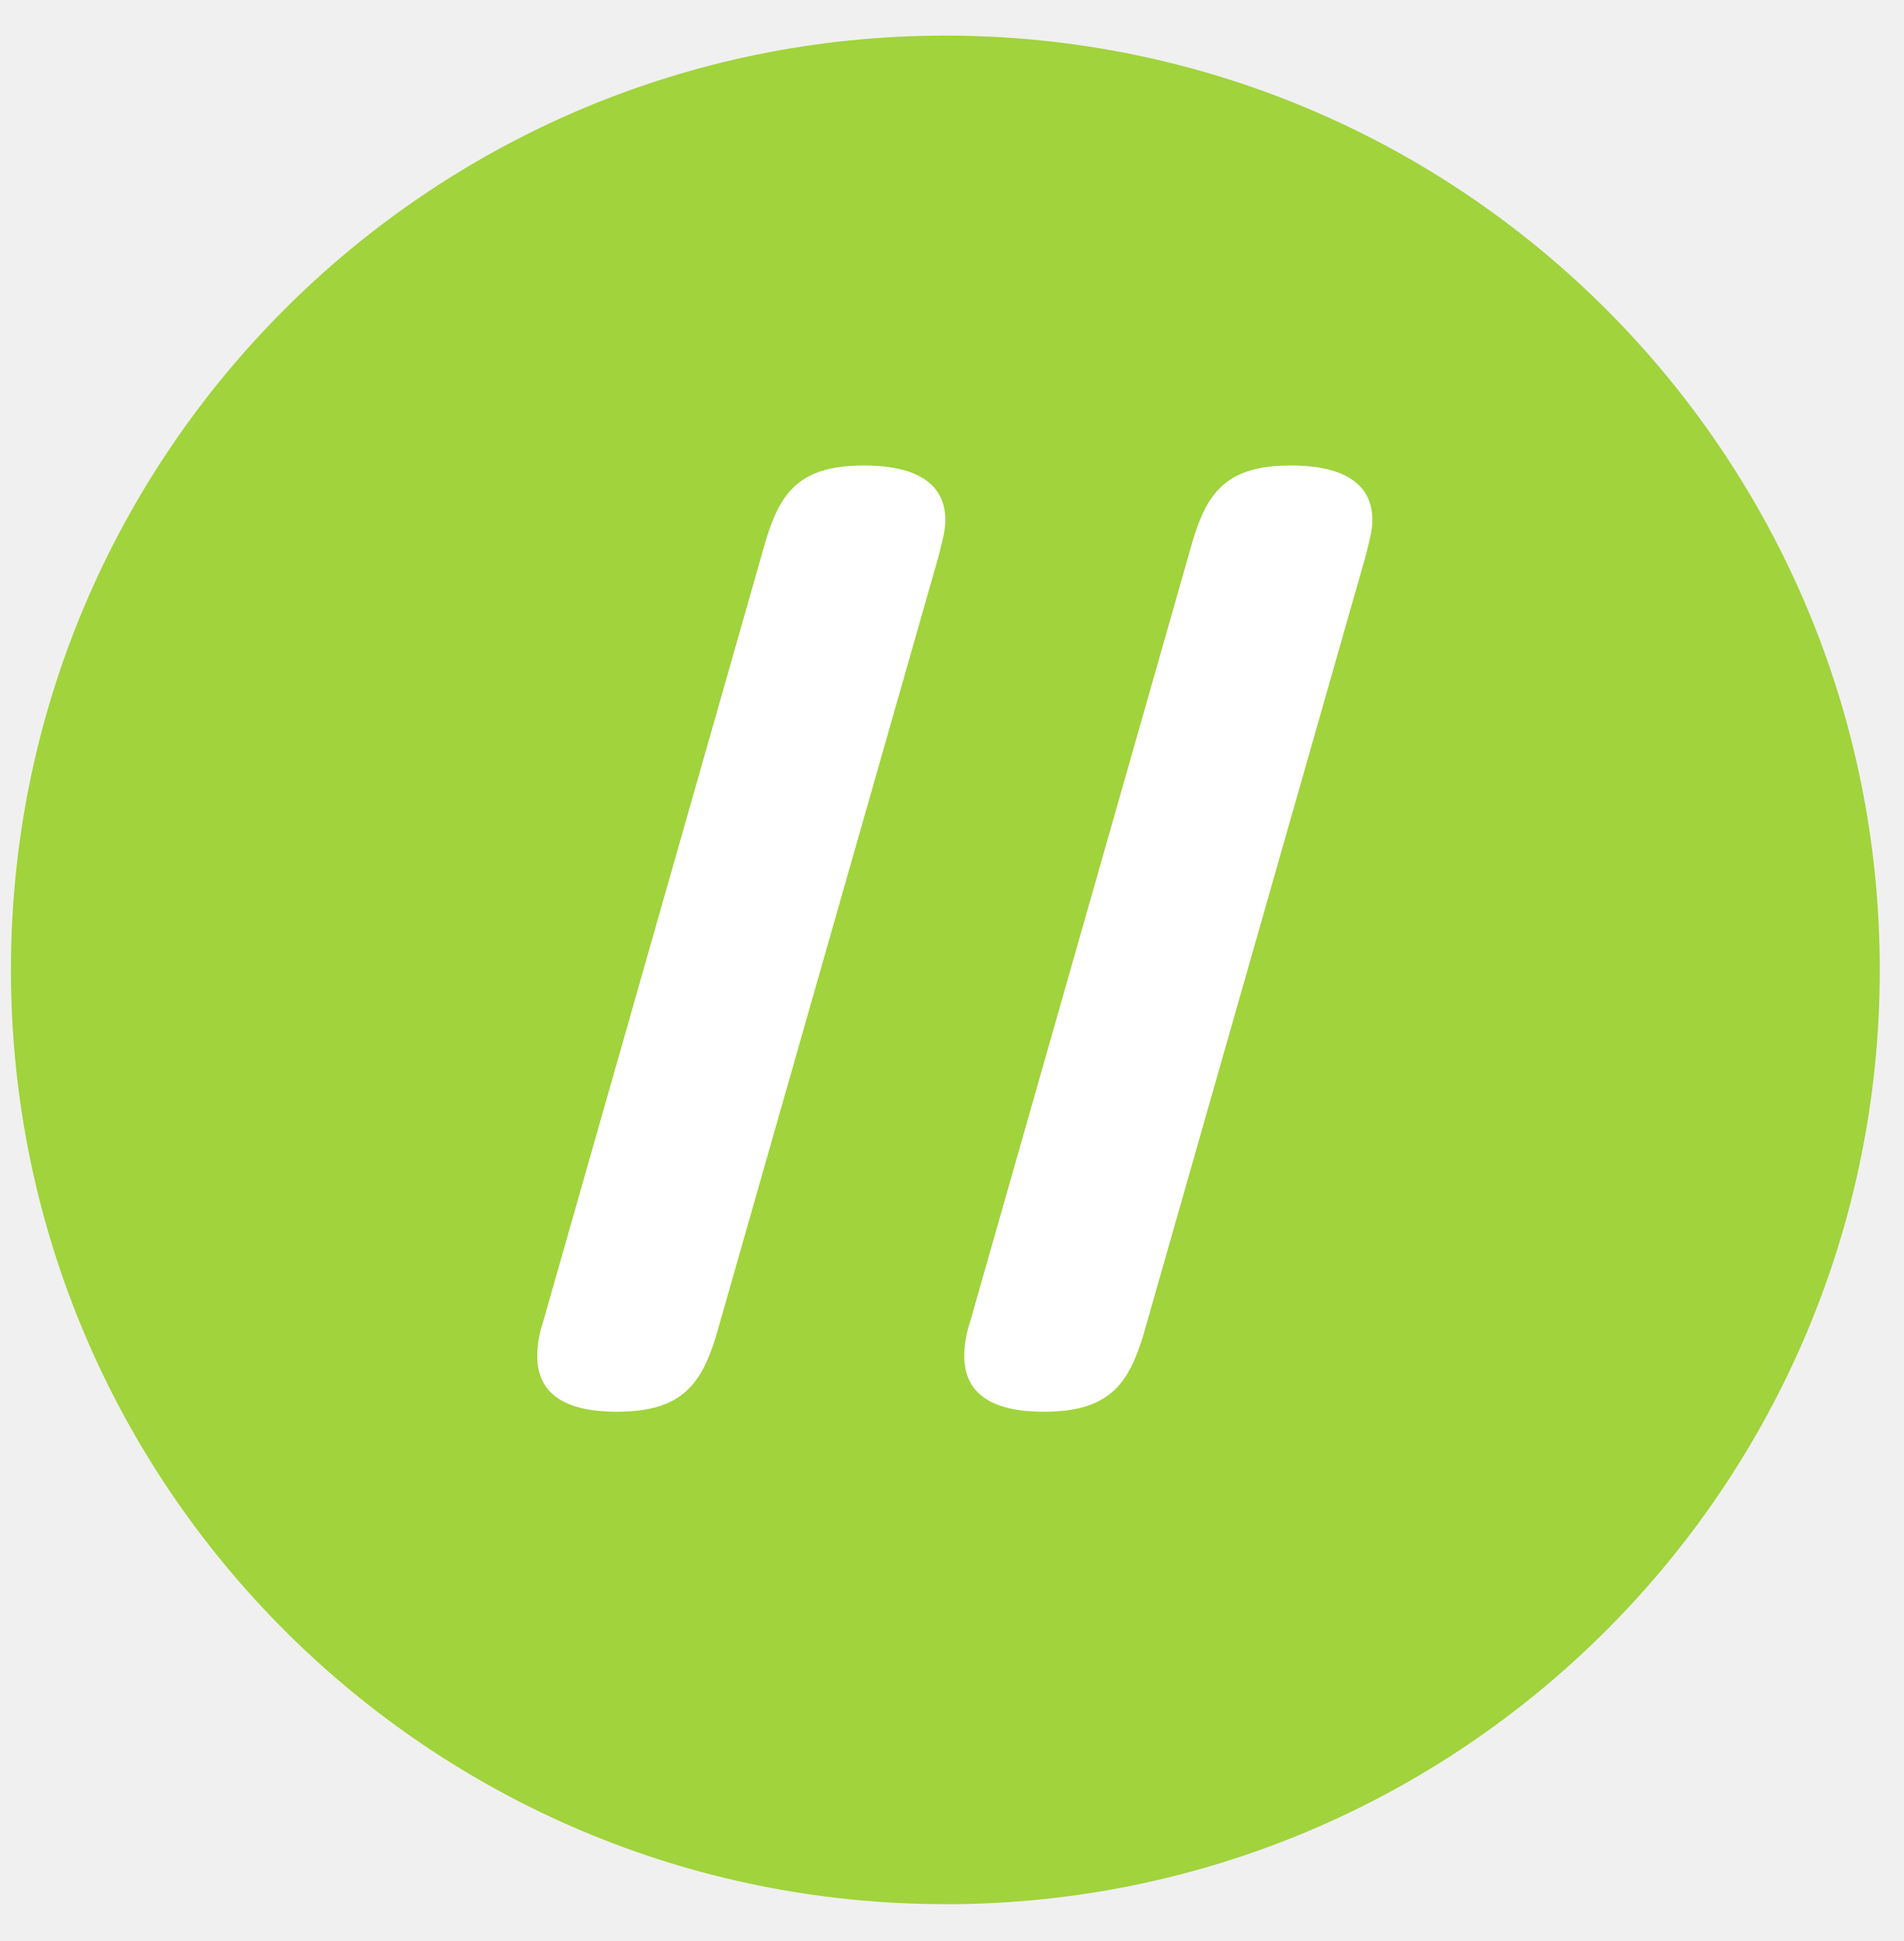
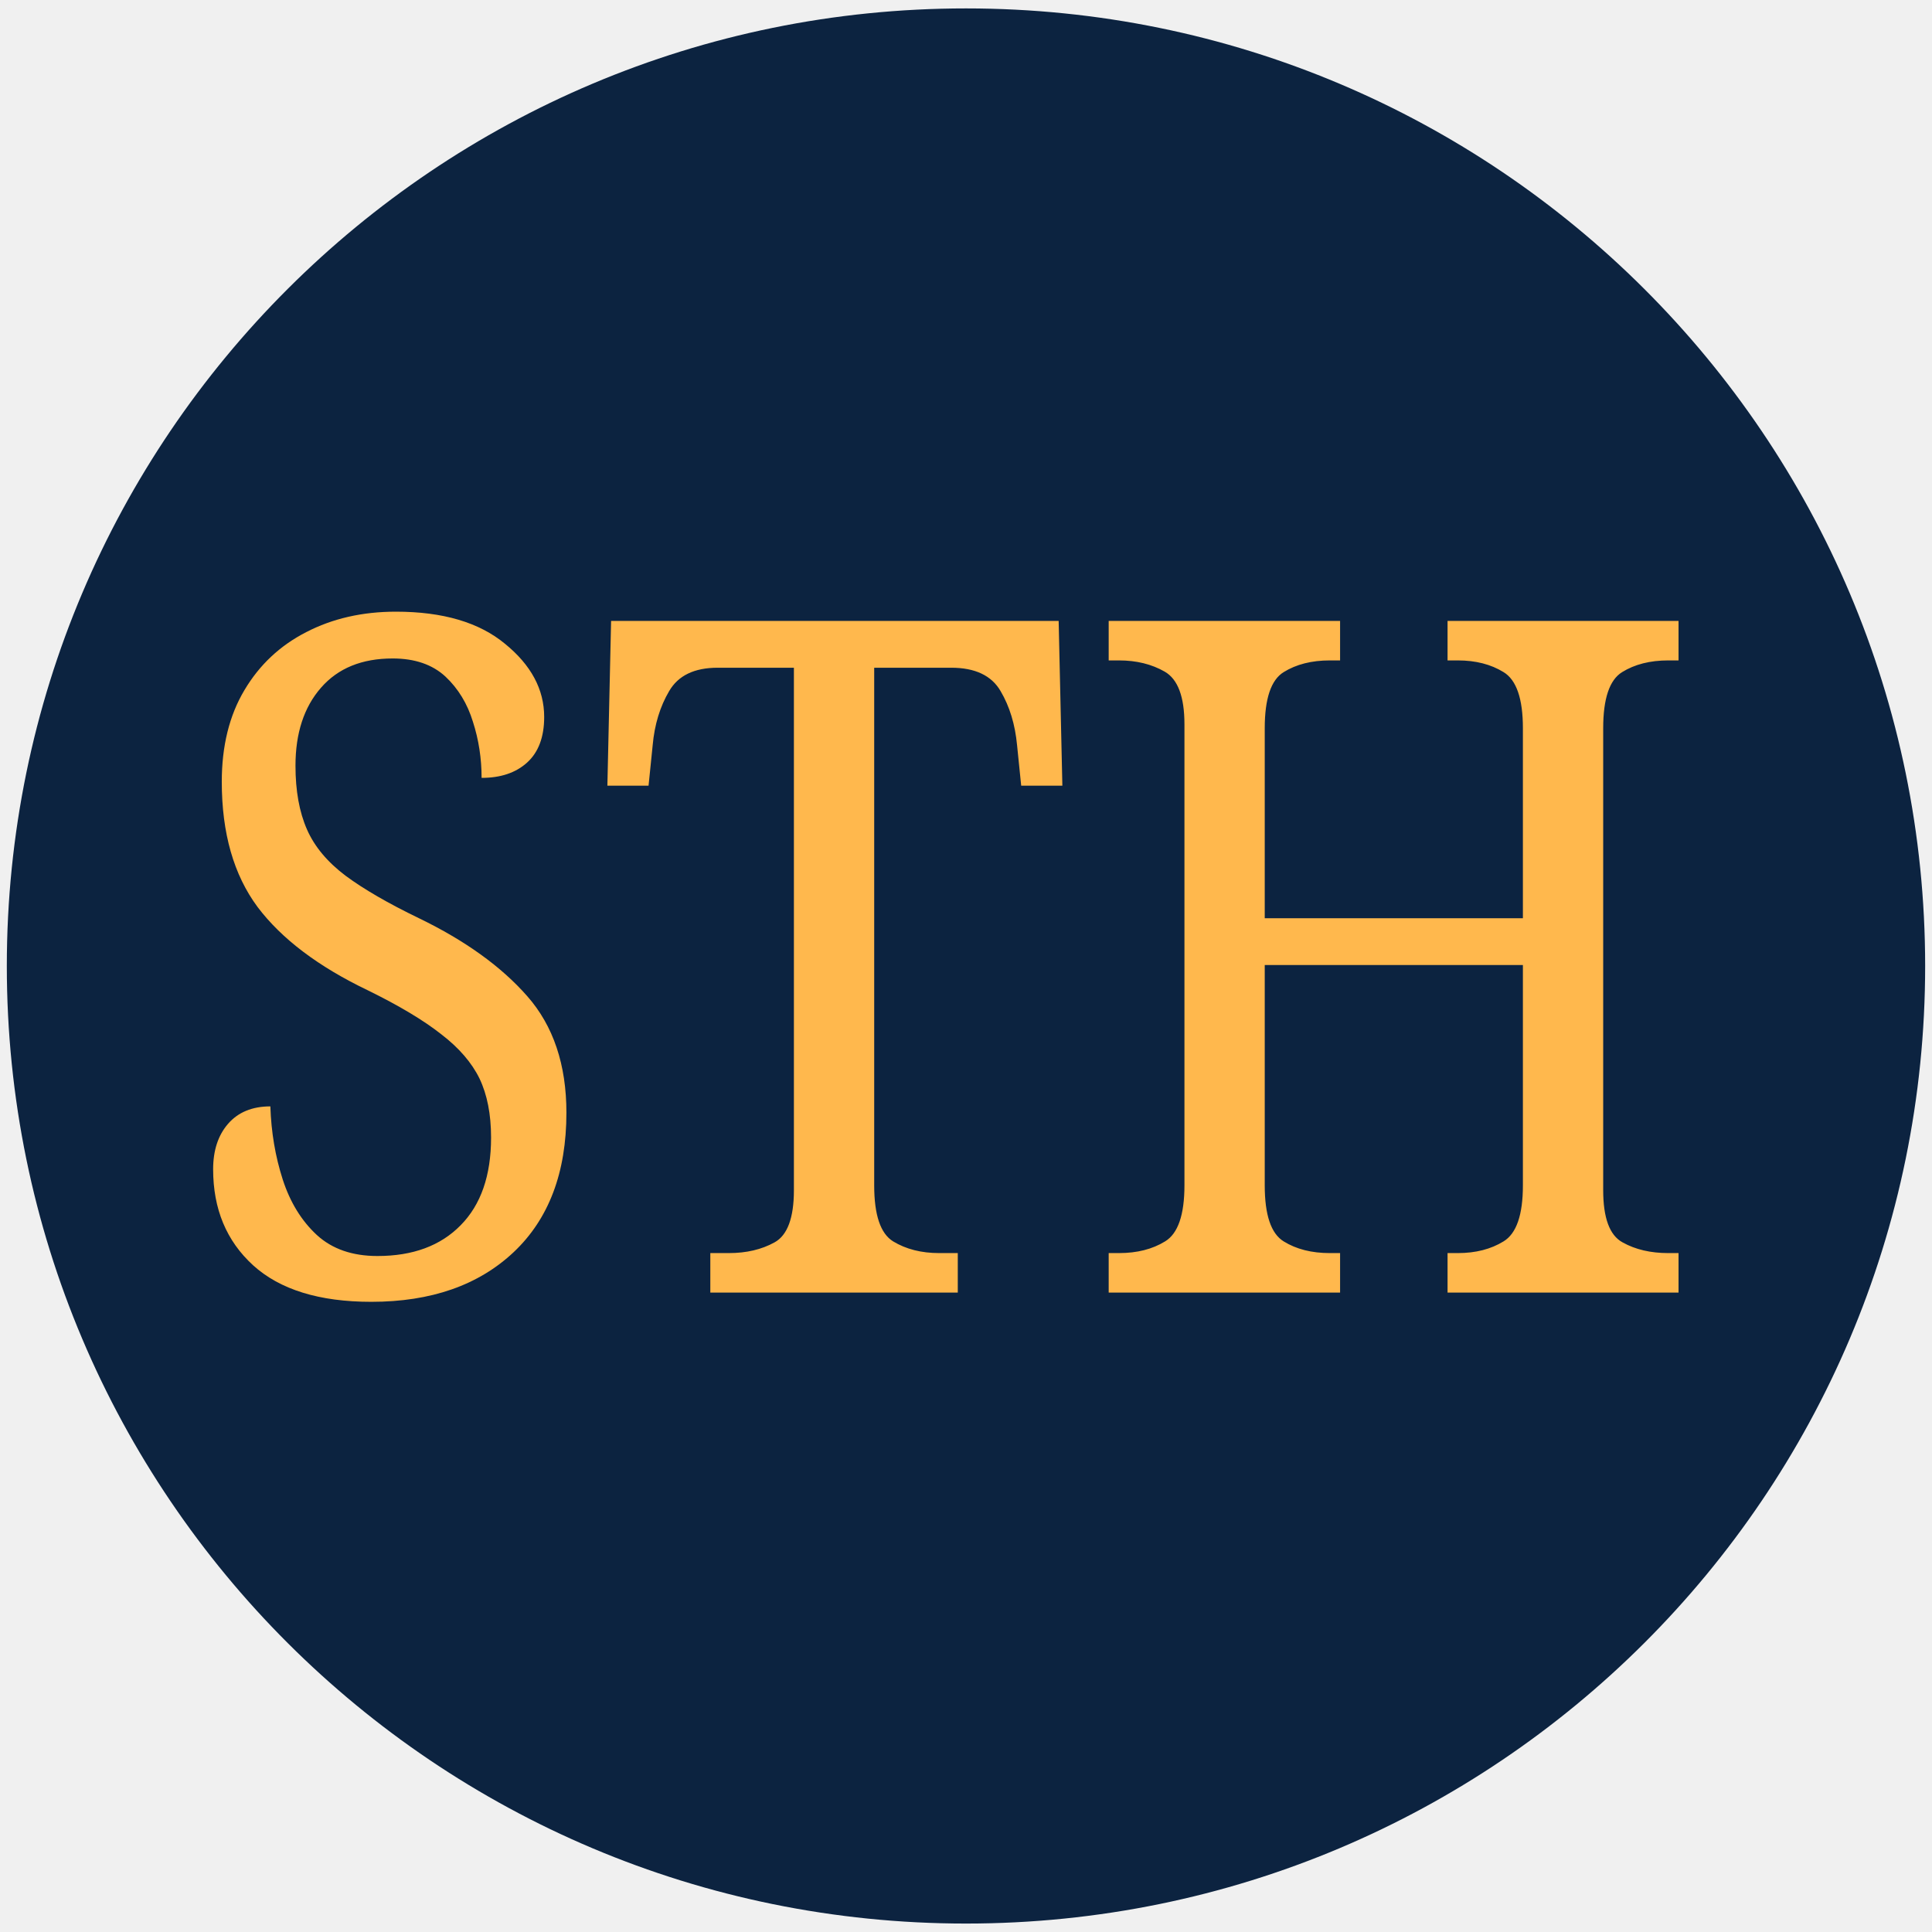
- <svg xmlns="http://www.w3.org/2000/svg" width="51" height="52" viewBox="0 0 51 52" fill="none">
-   <path d="M25.323 51.015c13.824 0 25.03-11.207 25.03-25.031 0-13.824-11.206-25.03-25.03-25.03C11.5.953.293 12.16.293 25.983c0 13.824 11.206 25.03 25.03 25.03Z" fill="#A1D33C" />
-   <path d="M19.179 35.8c-.4 1.303-.931 2.021-2.66 2.021-1.49 0-2.128-.559-2.128-1.49 0-.292.053-.611.16-.93l5.958-20.908c.399-1.33.93-2.022 2.633-2.022 1.516 0 2.181.559 2.181 1.463 0 .32-.106.639-.186.984L19.179 35.8Zm11.438 0c-.4 1.303-.931 2.021-2.66 2.021-1.49 0-2.128-.559-2.128-1.49 0-.292.053-.611.16-.93l5.958-20.908c.399-1.33.93-2.022 2.633-2.022 1.516 0 2.181.559 2.181 1.463 0 .32-.106.639-.186.984L30.617 35.8Z" fill="#fff" />
+ <svg xmlns="http://www.w3.org/2000/svg" width="100%" height="100%" viewBox="0 0 32 32" version="1.1" xml:space="preserve" style="fill-rule:evenodd;clip-rule:evenodd;stroke-linejoin:round;stroke-miterlimit:2;">
+   <g transform="matrix(1.04019,0,0,1.03846,-1.99549,-2.91061)">
+     <circle cx="17.3" cy="18.21" r="15.273" style="fill:rgb(12,35,64);" />
+   </g>
+   <g transform="matrix(0.436469,0,0,0.516658,-2.28541,2.42983)">
+     <text x="11.871px" y="36.737px" style="font-family:'Georgia', serif;font-size:30.163px;fill:rgb(255,184,77);">STH</text>
+   </g>
</svg>
